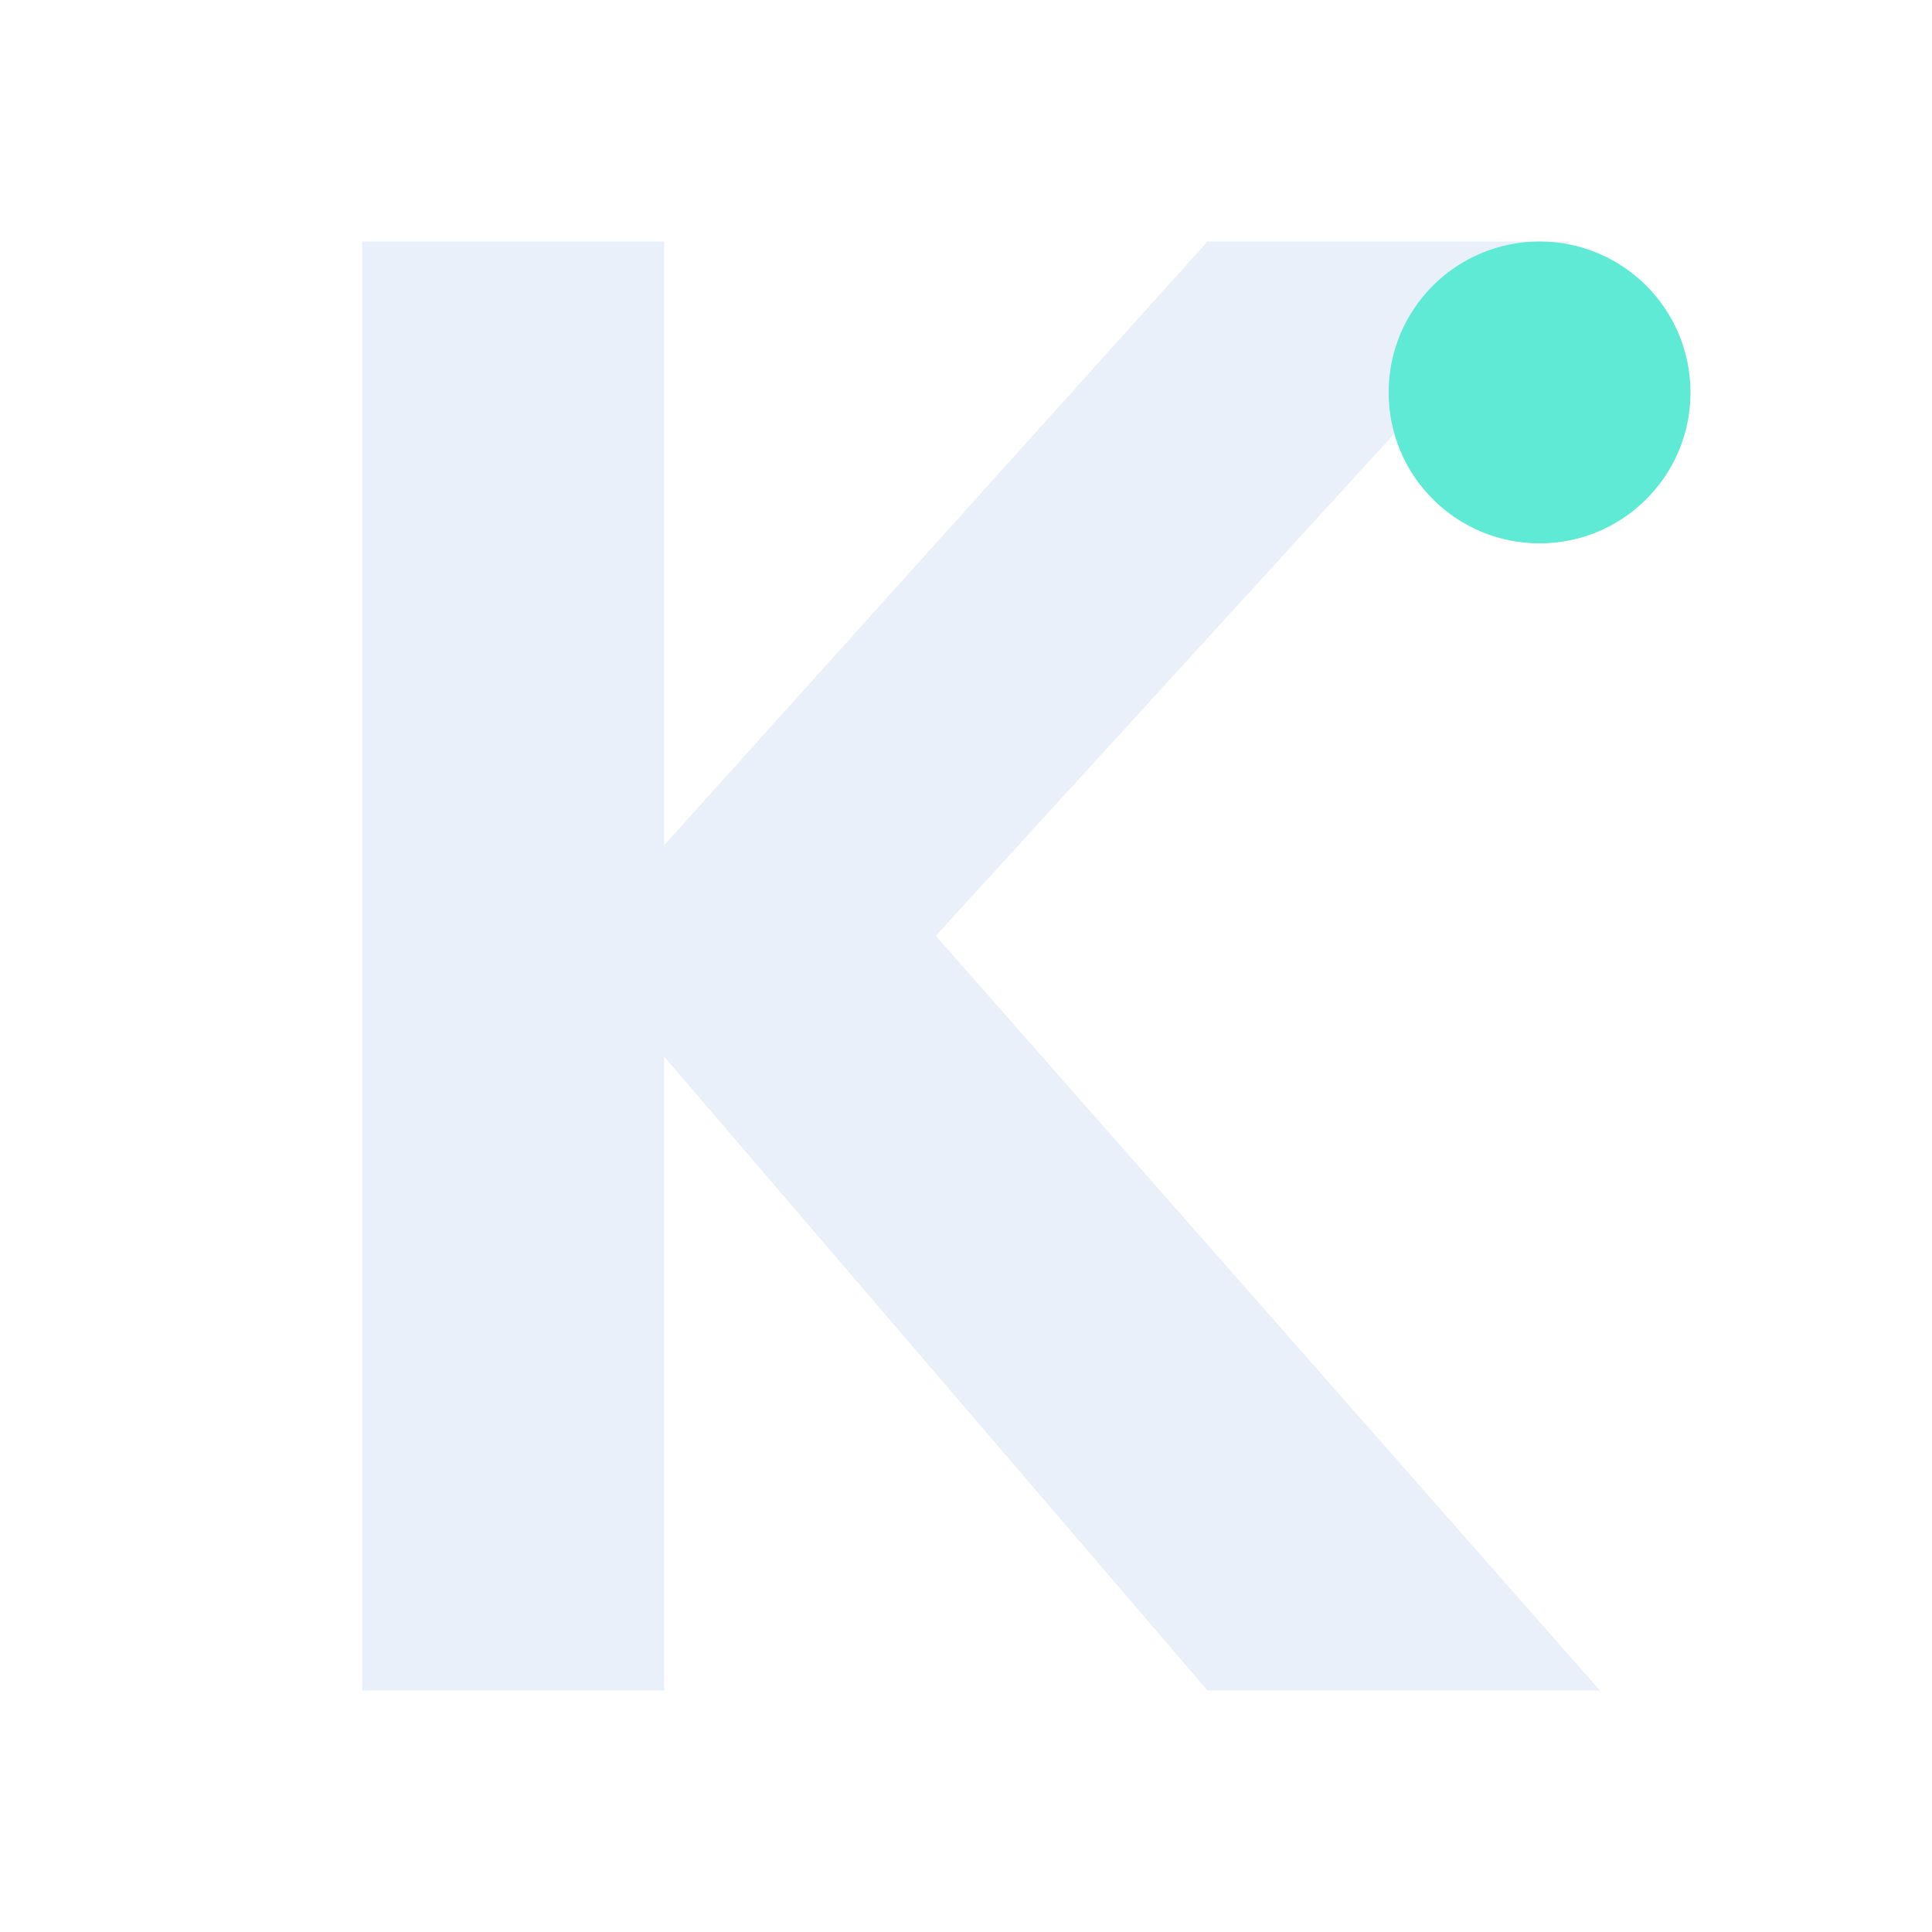
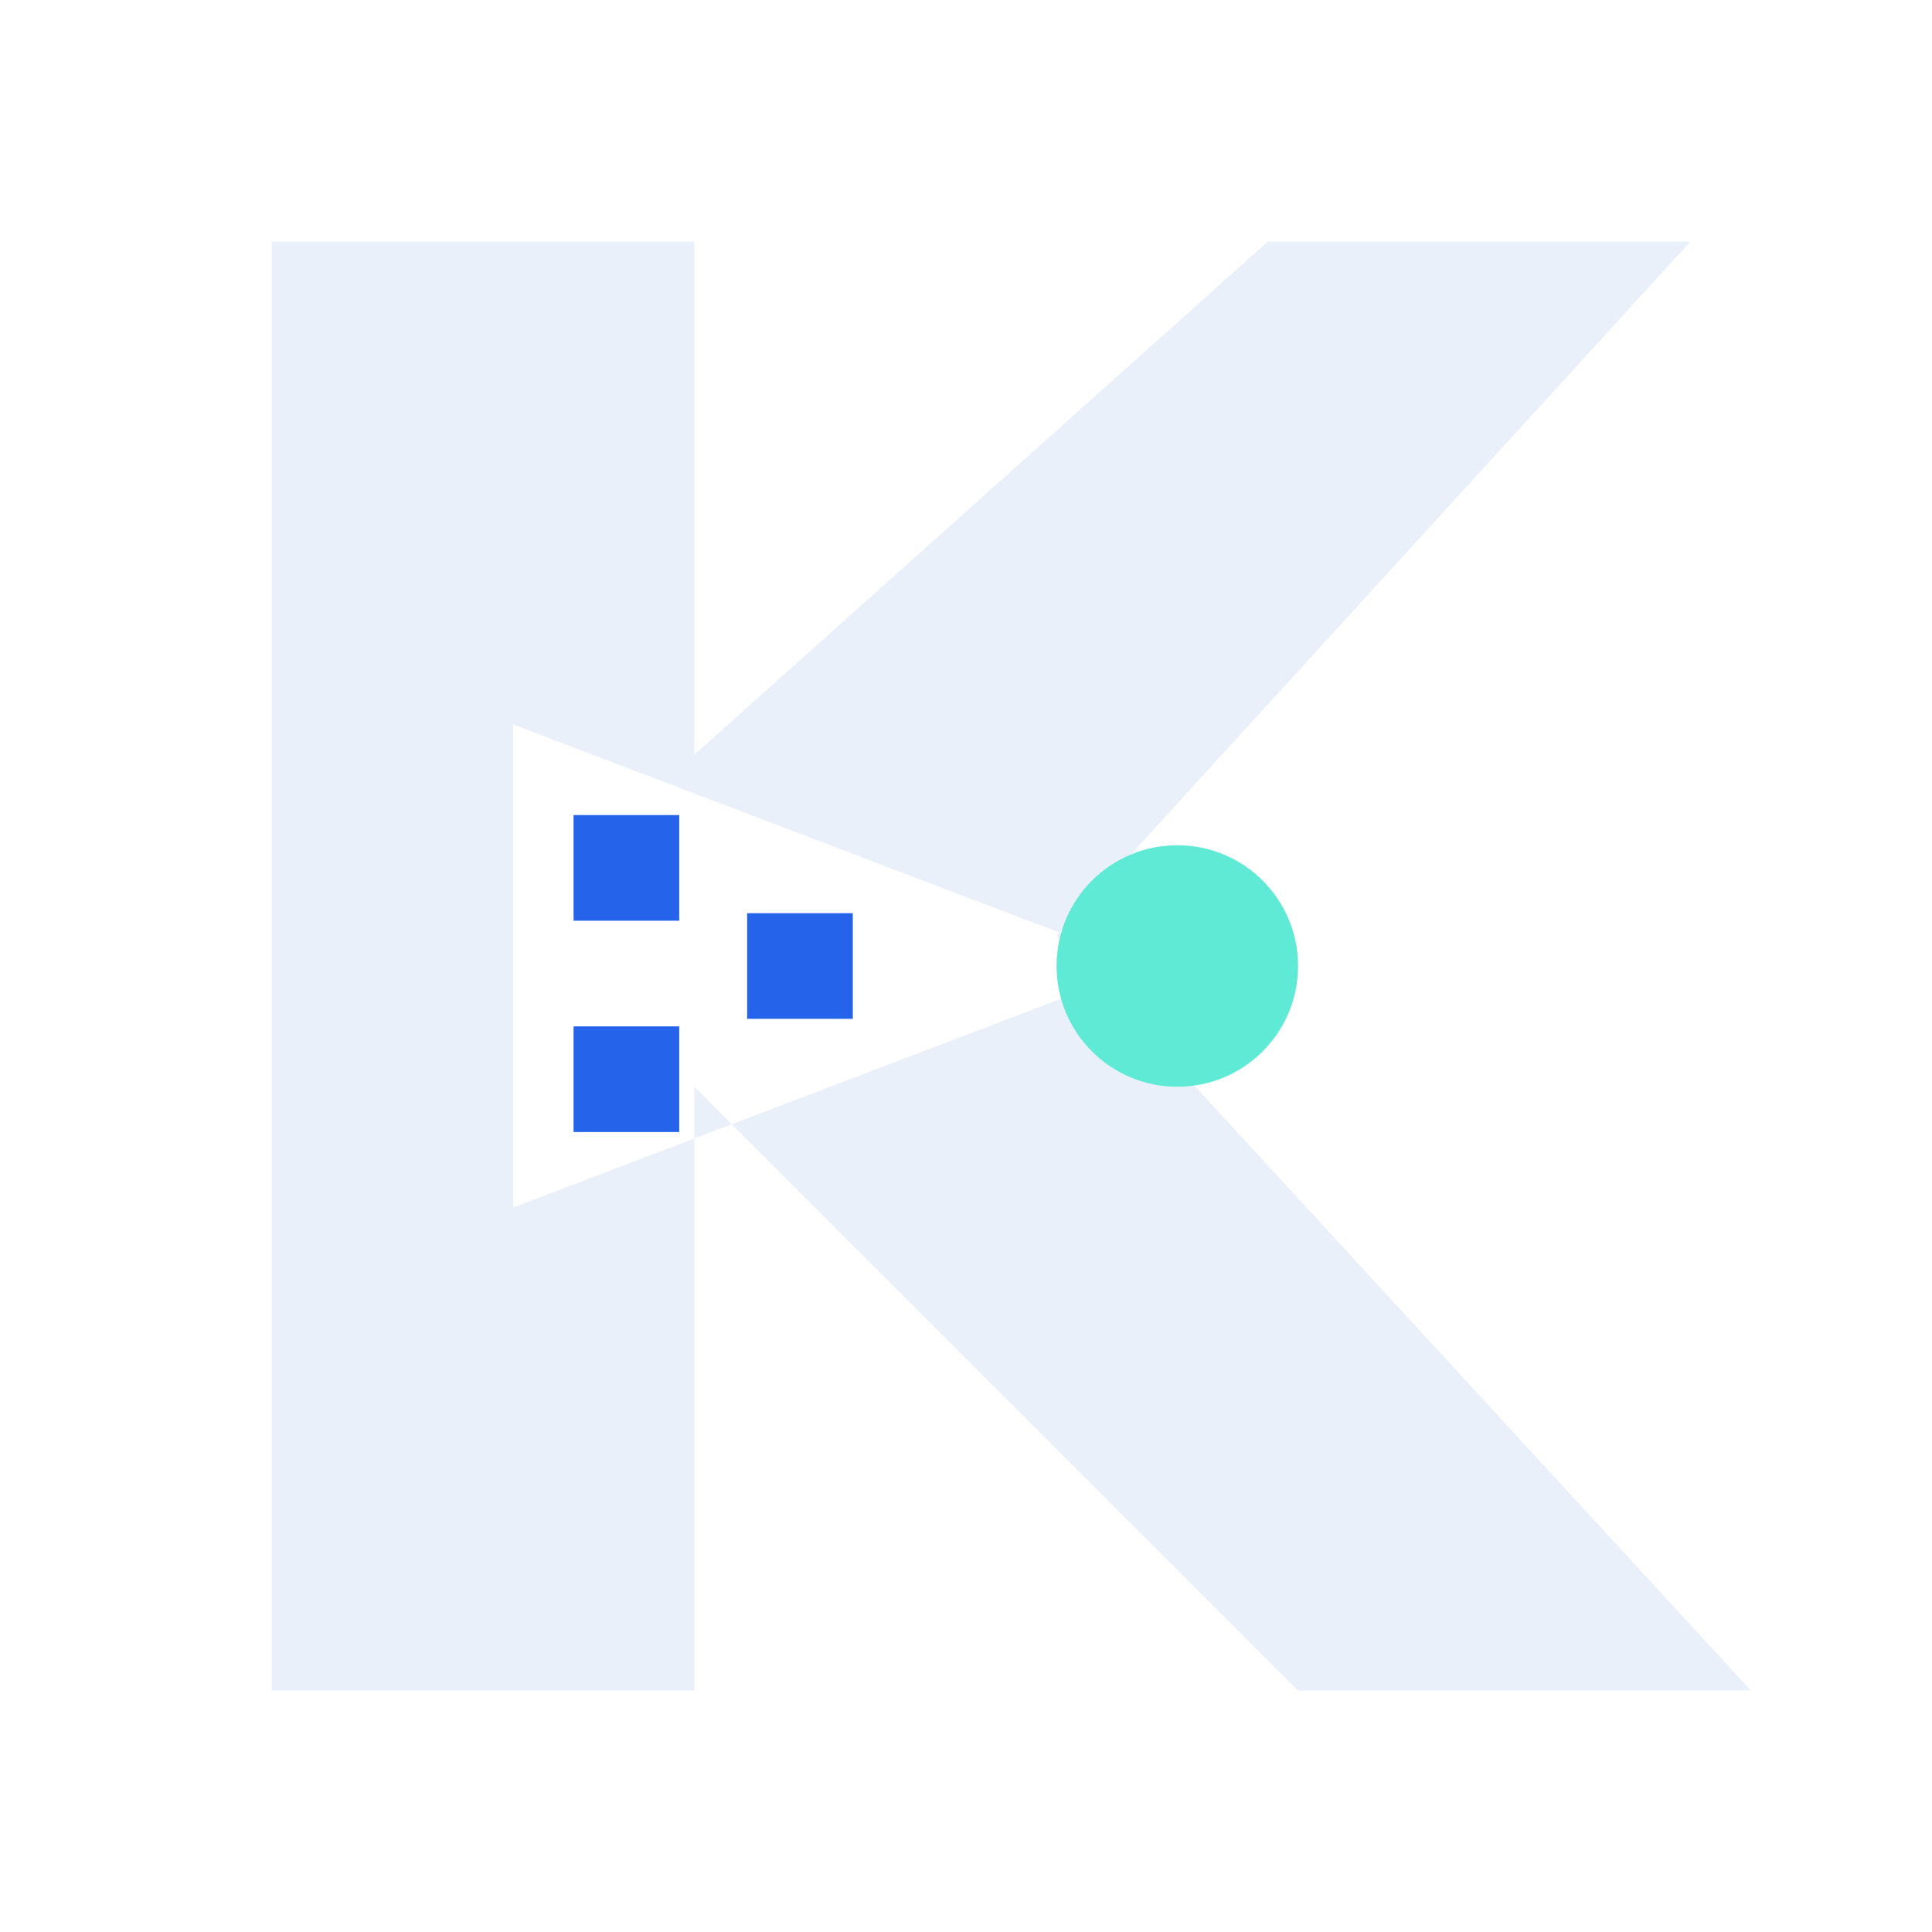
<svg xmlns="http://www.w3.org/2000/svg" viewBox="0 0 64 64" role="img" aria-labelledby="title">
-   <path fill="#eaf0fa" d="M12 8h10v20L40 8h12L31 31l22 25H40L22 35v21H12z" />
-   <circle cx="51" cy="13" r="5" fill="#5eead4" />
+   <g data-concept="collector-aperture">
+     <path fill="#eaf0fa" fill-rule="evenodd" d="M9 8h14v17L42 8h14L35 31l23 25H43L23 36v20H9zm8 16 21 8-21 8z" />
+     <path fill="#2563eb" d="M19 27h3.5v3.5h-3.5zm5.75 3.25h3.5v3.5h-3.5zM19 34h3.5v3.5h-3.5z" />
+     <circle cx="39" cy="32" r="4" fill="#5eead4" />
+   </g>
</svg>
